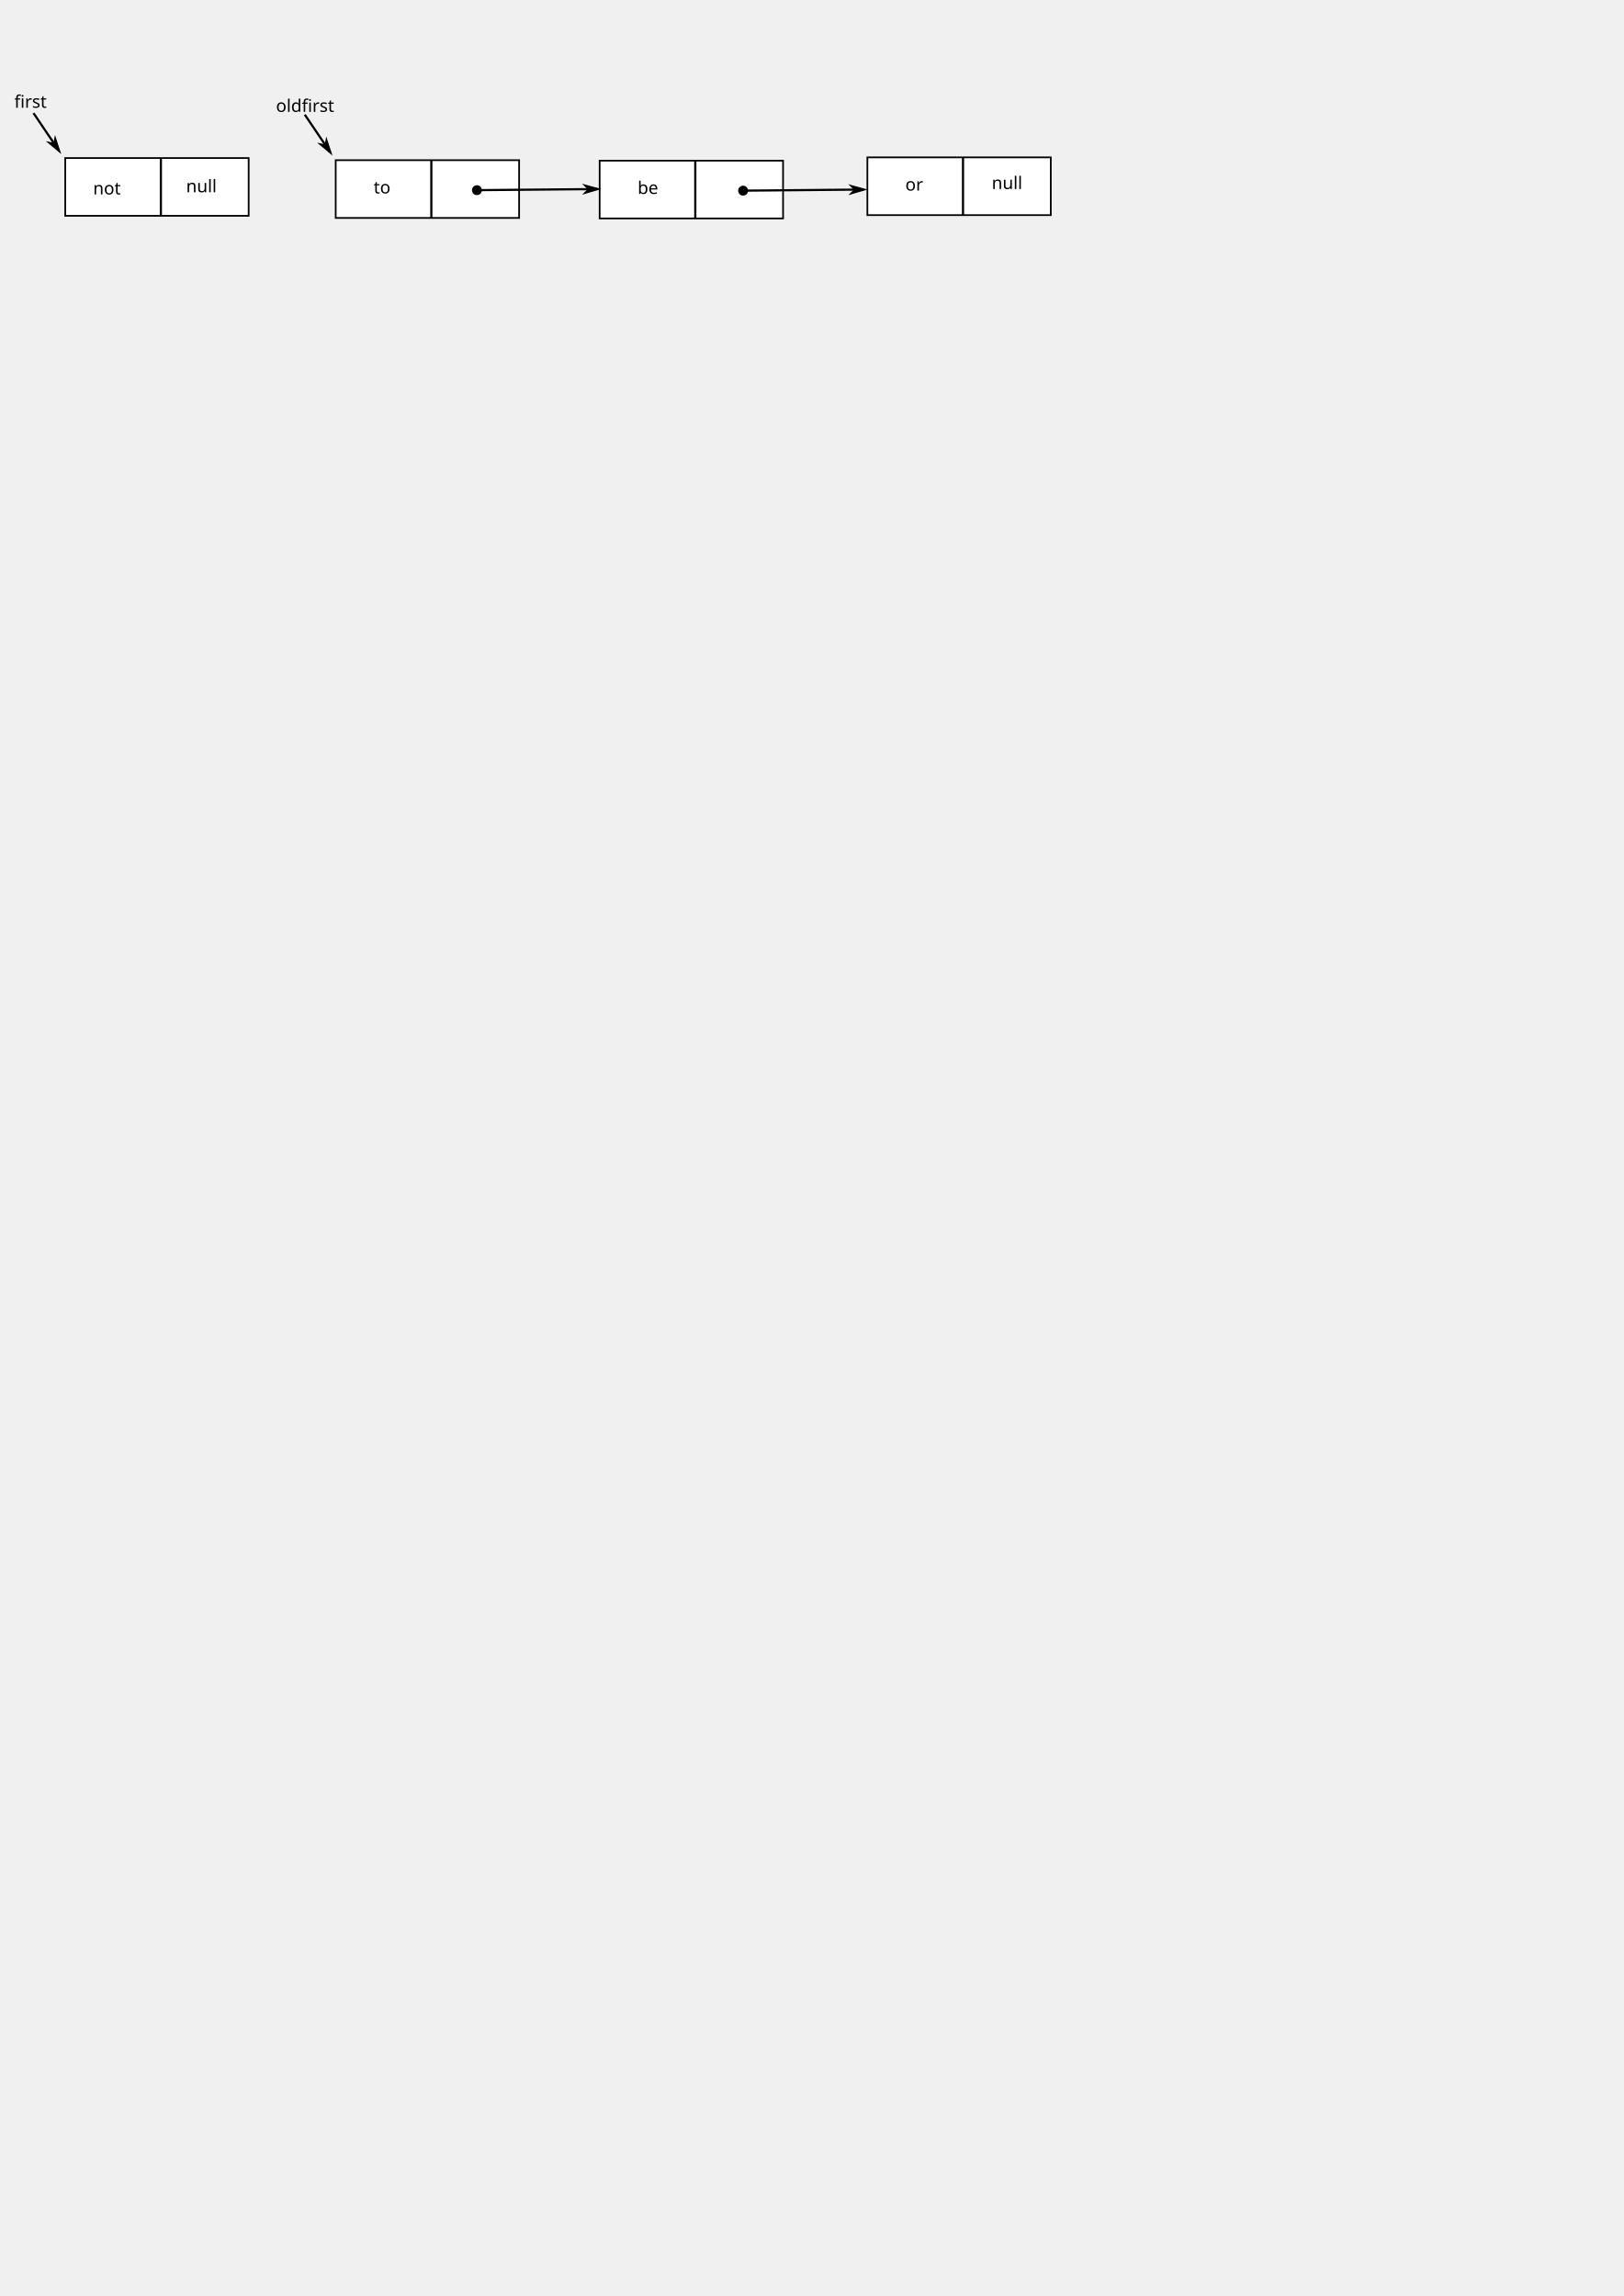
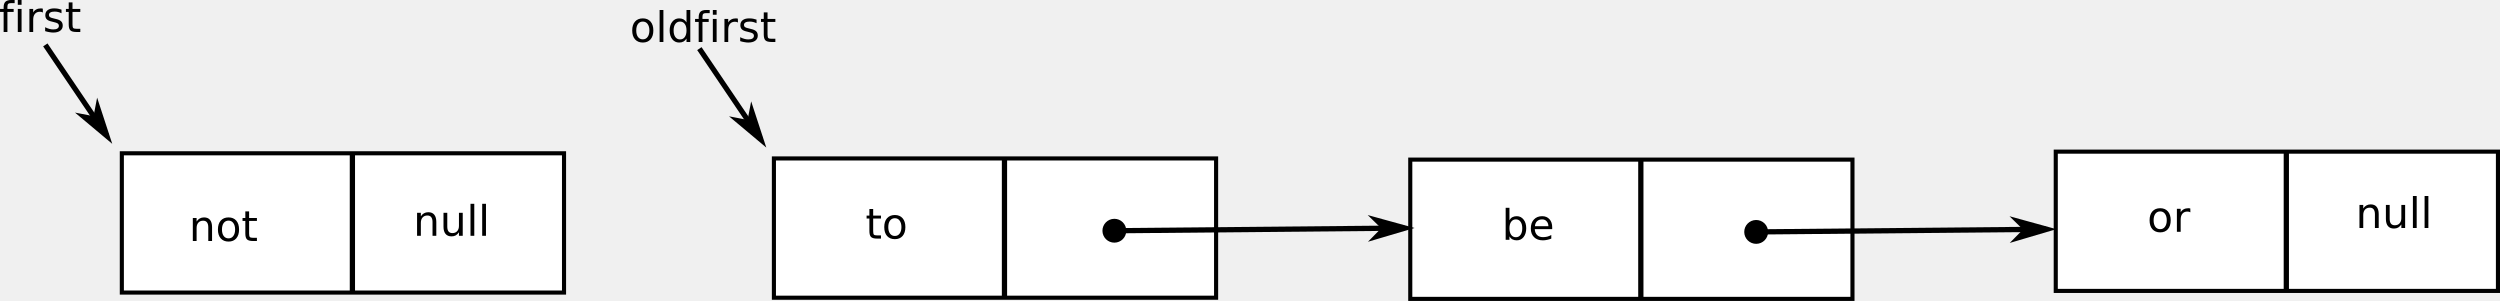
- <svg xmlns="http://www.w3.org/2000/svg" xmlns:xlink="http://www.w3.org/1999/xlink" width="744.094" height="1052.362" id="svg2" version="1.1">
+ <svg xmlns="http://www.w3.org/2000/svg" xmlns:xlink="http://www.w3.org/1999/xlink" width="475.195" height="57.201" id="svg2" version="1.1">
  <defs id="defs4">
-     <marker orient="auto" refY="0.0" refX="0.0" id="DotM" style="overflow:visible">
-       <path id="path5321" d="M -2.5,-1.0 C -2.5,1.76 -4.74,4.0 -7.5,4.0 C -10.26,4.0 -12.5,1.76 -12.5,-1.0 C -12.5,-3.76 -10.26,-6.0 -7.5,-6.0 C -4.74,-6.0 -2.5,-3.76 -2.5,-1.0 z " style="fill-rule:evenodd;stroke:#000000;stroke-width:1.0pt" transform="scale(0.4) translate(7.4, 1)" />
+     <marker orient="auto" refY="0" refX="0" id="DotM" style="overflow:visible">
+       <path id="path5321" d="m -2.5,-1 c 0,2.76 -2.24,5 -5,5 -2.76,0 -5,-2.24 -5,-5 0,-2.76 2.24,-5 5,-5 2.76,0 5,2.24 5,5 z" style="fill-rule:evenodd;stroke:#000000;stroke-width:1pt" transform="matrix(0.4,0,0,0.4,2.96,0.4)" />
    </marker>
-     <marker orient="auto" refY="0.0" refX="0.0" id="Arrow1Mend" style="overflow:visible;">
-       <path id="path5266" d="M 0.0,0.0 L 5.0,-5.0 L -12.5,0.0 L 5.0,5.0 L 0.0,0.0 z " style="fill-rule:evenodd;stroke:#000000;stroke-width:1.0pt;" transform="scale(0.4) rotate(180) translate(10,0)" />
+     <marker orient="auto" refY="0" refX="0" id="Arrow1Mend" style="overflow:visible">
+       <path id="path5266" d="M 0,0 5,-5 -12.5,0 5,5 0,0 Z" style="fill-rule:evenodd;stroke:#000000;stroke-width:1pt" transform="matrix(-0.4,0,0,-0.4,-4,0)" />
    </marker>
-     <marker orient="auto" refY="0.0" refX="0.0" id="Arrow2Lend" style="overflow:visible;">
-       <path id="path5278" style="fill-rule:evenodd;stroke-width:0.625;stroke-linejoin:round;" d="M 8.719,4.034 L -2.207,0.016 L 8.719,-4.002 C 6.973,-1.63 6.983,1.616 8.719,4.034 z " transform="scale(1.1) rotate(180) translate(1,0)" />
+     <marker orient="auto" refY="0" refX="0" id="Arrow2Lend" style="overflow:visible">
+       <path id="path5278" style="fill-rule:evenodd;stroke-width:0.625;stroke-linejoin:round" d="M 8.719,4.034 -2.207,0.016 8.719,-4.002 c -1.745,2.372 -1.735,5.617 -6e-7,8.035 z" transform="matrix(-1.1,0,0,-1.1,-1.1,0)" />
    </marker>
    <linearGradient id="linearGradient5243">
      <stop style="stop-color:#000000;stop-opacity:1;" offset="0" id="stop5245" />
      <stop style="stop-color:#000000;stop-opacity:0;" offset="1" id="stop5247" />
    </linearGradient>
    <radialGradient xlink:href="#linearGradient5243" id="radialGradient5249" cx="94.695" cy="60.945" fx="94.695" fy="60.945" r="7.639" gradientTransform="matrix(1,0,0,0.4052672,0,36.24629)" gradientUnits="userSpaceOnUse" />
    <marker orient="auto" refY="0" refX="0" id="Arrow1Mend-1" style="overflow:visible">
-       <path id="path5266-6" d="M 0,0 5,-5 -12.5,0 5,5 0,0 z" style="fill-rule:evenodd;stroke:#000000;stroke-width:1pt" transform="matrix(-0.4,0,0,-0.4,-4,0)" />
+       <path id="path5266-6" d="M 0,0 5,-5 -12.5,0 5,5 0,0 Z" style="fill-rule:evenodd;stroke:#000000;stroke-width:1pt" transform="matrix(-0.4,0,0,-0.4,-4,0)" />
    </marker>
    <marker orient="auto" refY="0" refX="0" id="Arrow1Mend-8" style="overflow:visible">
-       <path id="path5266-3" d="M 0,0 5,-5 -12.5,0 5,5 0,0 z" style="fill-rule:evenodd;stroke:#000000;stroke-width:1pt" transform="matrix(-0.4,0,0,-0.4,-4,0)" />
+       <path id="path5266-3" d="M 0,0 5,-5 -12.5,0 5,5 0,0 Z" style="fill-rule:evenodd;stroke:#000000;stroke-width:1pt" transform="matrix(-0.4,0,0,-0.4,-4,0)" />
    </marker>
    <marker orient="auto" refY="0" refX="0" id="Arrow1Mend-3" style="overflow:visible">
-       <path id="path5266-2" d="M 0,0 5,-5 -12.5,0 5,5 0,0 z" style="fill-rule:evenodd;stroke:#000000;stroke-width:1pt" transform="matrix(-0.4,0,0,-0.4,-4,0)" />
+       <path id="path5266-2" d="M 0,0 5,-5 -12.5,0 5,5 0,0 Z" style="fill-rule:evenodd;stroke:#000000;stroke-width:1pt" transform="matrix(-0.4,0,0,-0.4,-4,0)" />
    </marker>
    <marker orient="auto" refY="0" refX="0" id="DotM-1" style="overflow:visible">
      <path id="path5321-6" d="m -2.5,-1 c 0,2.76 -2.24,5 -5,5 -2.76,0 -5,-2.24 -5,-5 0,-2.76 2.24,-5 5,-5 2.76,0 5,2.24 5,5 z" style="fill-rule:evenodd;stroke:#000000;stroke-width:1pt" transform="matrix(0.4,0,0,0.4,2.96,0.4)" />
    </marker>
    <marker orient="auto" refY="0" refX="0" id="Arrow1Mend-3-8" style="overflow:visible">
-       <path id="path5266-2-7" d="M 0,0 5,-5 -12.5,0 5,5 0,0 z" style="fill-rule:evenodd;stroke:#000000;stroke-width:1pt" transform="matrix(-0.4,0,0,-0.4,-4,0)" />
+       <path id="path5266-2-7" d="M 0,0 5,-5 -12.5,0 5,5 0,0 Z" style="fill-rule:evenodd;stroke:#000000;stroke-width:1pt" transform="matrix(-0.4,0,0,-0.4,-4,0)" />
    </marker>
    <marker orient="auto" refY="0" refX="0" id="Arrow1Mend-2" style="overflow:visible">
-       <path id="path5266-5" d="M 0,0 5,-5 -12.5,0 5,5 0,0 z" style="fill-rule:evenodd;stroke:#000000;stroke-width:1pt" transform="matrix(-0.4,0,0,-0.4,-4,0)" />
+       <path id="path5266-5" d="M 0,0 5,-5 -12.5,0 5,5 0,0 Z" style="fill-rule:evenodd;stroke:#000000;stroke-width:1pt" transform="matrix(-0.4,0,0,-0.4,-4,0)" />
    </marker>
    <marker orient="auto" refY="0" refX="0" id="Arrow1Mend-4" style="overflow:visible">
-       <path id="path5266-0" d="M 0,0 5,-5 -12.5,0 5,5 0,0 z" style="fill-rule:evenodd;stroke:#000000;stroke-width:1pt" transform="matrix(-0.4,0,0,-0.4,-4,0)" />
+       <path id="path5266-0" d="M 0,0 5,-5 -12.5,0 5,5 0,0 Z" style="fill-rule:evenodd;stroke:#000000;stroke-width:1pt" transform="matrix(-0.4,0,0,-0.4,-4,0)" />
    </marker>
    <marker orient="auto" refY="0" refX="0" id="DotM-6" style="overflow:visible">
      <path id="path5321-2" d="m -2.5,-1 c 0,2.76 -2.24,5 -5,5 -2.76,0 -5,-2.24 -5,-5 0,-2.76 2.24,-5 5,-5 2.76,0 5,2.24 5,5 z" style="fill-rule:evenodd;stroke:#000000;stroke-width:1pt" transform="matrix(0.4,0,0,0.4,2.96,0.4)" />
    </marker>
    <marker orient="auto" refY="0" refX="0" id="Arrow1Mend-3-9" style="overflow:visible">
-       <path id="path5266-2-1" d="M 0,0 5,-5 -12.5,0 5,5 0,0 z" style="fill-rule:evenodd;stroke:#000000;stroke-width:1pt" transform="matrix(-0.4,0,0,-0.4,-4,0)" />
+       <path id="path5266-2-1" d="M 0,0 5,-5 -12.5,0 5,5 0,0 Z" style="fill-rule:evenodd;stroke:#000000;stroke-width:1pt" transform="matrix(-0.4,0,0,-0.4,-4,0)" />
    </marker>
    <marker orient="auto" refY="0" refX="0" id="Arrow1Mend-14" style="overflow:visible">
-       <path id="path5266-1" d="M 0,0 5,-5 -12.5,0 5,5 0,0 z" style="fill-rule:evenodd;stroke:#000000;stroke-width:1pt" transform="matrix(-0.4,0,0,-0.4,-4,0)" />
+       <path id="path5266-1" d="M 0,0 5,-5 -12.5,0 5,5 0,0 Z" style="fill-rule:evenodd;stroke:#000000;stroke-width:1pt" transform="matrix(-0.4,0,0,-0.4,-4,0)" />
    </marker>
  </defs>
-   <g id="layer1">
-     <rect style="fill:#ffffff;fill-opacity:1;stroke:#000000;stroke-width:0.779;stroke-miterlimit:4;stroke-opacity:1;stroke-dasharray:none" id="rect3759" width="84.052" height="26.473" x="153.842" y="73.42" />
-     <path style="fill:none;stroke:#000000;stroke-width:1px;stroke-linecap:butt;stroke-linejoin:miter;stroke-opacity:1" d="m 197.668,73.524 0,26.264" id="path5207" />
-     <text xml:space="preserve" style="font-size:8px;font-style:normal;font-weight:normal;line-height:125%;letter-spacing:0px;word-spacing:0px;fill:#000000;fill-opacity:1;stroke:none;font-family:Sans" x="6.556" y="49.382" id="text5239">
-       <tspan id="tspan5241" x="6.556" y="49.382" style="fill:#000000;fill-opacity:1">first</tspan>
+   <g id="layer1" transform="translate(-6.739487,-43.30411)">
+     <rect style="fill:#ffffff;fill-opacity:1;stroke:#000000;stroke-width:0.779;stroke-miterlimit:4;stroke-dasharray:none;stroke-opacity:1" id="rect3759" width="84.052" height="26.473" x="153.842" y="73.42" />
+     <path style="fill:none;stroke:#000000;stroke-width:1px;stroke-linecap:butt;stroke-linejoin:miter;stroke-opacity:1;marker-start:" d="m 197.668,73.524 0,26.264" id="path5207" />
+     <text xml:space="preserve" style="font-style:normal;font-variant:normal;font-weight:normal;font-stretch:normal;font-size:8px;line-height:125%;font-family:'DejaVu Sans';-inkscape-font-specification:'DejaVu Sans';letter-spacing:0px;word-spacing:0px;fill:#000000;fill-opacity:1;stroke:none" x="6.556" y="49.382" id="text5239">
+       <tspan id="tspan5241" x="6.556" y="49.382" style="font-style:normal;font-variant:normal;font-weight:normal;font-stretch:normal;font-family:'DejaVu Sans';-inkscape-font-specification:'DejaVu Sans';fill:#000000;fill-opacity:1">first</tspan>
    </text>
-     <text xml:space="preserve" style="font-size:8px;font-style:normal;font-weight:normal;line-height:125%;letter-spacing:0px;word-spacing:0px;fill:#000000;fill-opacity:1;stroke:none;font-family:Sans" x="171.241" y="88.656" id="text5883">
+     <text xml:space="preserve" style="font-style:normal;font-variant:normal;font-weight:normal;font-stretch:normal;font-size:8px;line-height:125%;font-family:'DejaVu Sans';-inkscape-font-specification:'DejaVu Sans';letter-spacing:0px;word-spacing:0px;fill:#000000;fill-opacity:1;stroke:none" x="171.241" y="88.656" id="text5883">
      <tspan id="tspan5885" x="171.241" y="88.656">to</tspan>
    </text>
-     <rect style="fill:#ffffff;fill-opacity:1;stroke:#000000;stroke-width:0.779;stroke-miterlimit:4;stroke-opacity:1;stroke-dasharray:none" id="rect3759-0" width="84.052" height="26.473" x="274.8" y="73.643" />
-     <path style="fill:none;stroke:#000000;stroke-width:1px;stroke-linecap:butt;stroke-linejoin:miter;stroke-opacity:1" d="m 318.626,73.747 0,26.264" id="path5207-2" />
-     <text xml:space="preserve" style="font-size:8px;font-style:normal;font-weight:normal;line-height:125%;letter-spacing:0px;word-spacing:0px;fill:#000000;fill-opacity:1;stroke:none;font-family:Sans" x="292.199" y="88.879" id="text5883-2">
+     <rect style="fill:#ffffff;fill-opacity:1;stroke:#000000;stroke-width:0.779;stroke-miterlimit:4;stroke-dasharray:none;stroke-opacity:1" id="rect3759-0" width="84.052" height="26.473" x="274.8" y="73.643" />
+     <path style="fill:none;stroke:#000000;stroke-width:1px;stroke-linecap:butt;stroke-linejoin:miter;stroke-opacity:1;marker-start:" d="m 318.626,73.747 0,26.264" id="path5207-2" />
+     <text xml:space="preserve" style="font-style:normal;font-variant:normal;font-weight:normal;font-stretch:normal;font-size:8px;line-height:125%;font-family:'DejaVu Sans';-inkscape-font-specification:'DejaVu Sans';letter-spacing:0px;word-spacing:0px;fill:#000000;fill-opacity:1;stroke:none" x="292.199" y="88.879" id="text5883-2">
      <tspan id="tspan5885-2" x="292.199" y="88.879">be</tspan>
    </text>
-     <rect style="fill:#ffffff;fill-opacity:1;stroke:#000000;stroke-width:0.779;stroke-miterlimit:4;stroke-opacity:1;stroke-dasharray:none" id="rect3759-0-7" width="84.052" height="26.473" x="397.493" y="72.128" />
-     <path style="fill:none;stroke:#000000;stroke-width:1px;stroke-linecap:butt;stroke-linejoin:miter;stroke-opacity:1" d="m 441.319,72.232 0,26.264" id="path5207-2-4" />
-     <text xml:space="preserve" style="font-size:8px;font-style:normal;font-weight:normal;line-height:125%;letter-spacing:0px;word-spacing:0px;fill:#000000;fill-opacity:1;stroke:none;font-family:Sans" x="414.892" y="87.364" id="text5883-2-2">
+     <rect style="fill:#ffffff;fill-opacity:1;stroke:#000000;stroke-width:0.779;stroke-miterlimit:4;stroke-dasharray:none;stroke-opacity:1" id="rect3759-0-7" width="84.052" height="26.473" x="397.493" y="72.128" />
+     <path style="fill:none;stroke:#000000;stroke-width:1px;stroke-linecap:butt;stroke-linejoin:miter;stroke-opacity:1;marker-start:" d="m 441.319,72.232 0,26.264" id="path5207-2-4" />
+     <text xml:space="preserve" style="font-style:normal;font-variant:normal;font-weight:normal;font-stretch:normal;font-size:8px;line-height:125%;font-family:'DejaVu Sans';-inkscape-font-specification:'DejaVu Sans';letter-spacing:0px;word-spacing:0px;fill:#000000;fill-opacity:1;stroke:none" x="414.892" y="87.364" id="text5883-2-2">
      <tspan id="tspan5885-2-0" x="414.892" y="87.364">or</tspan>
    </text>
-     <path style="fill:none;stroke:#000000;stroke-width:1px;stroke-linecap:butt;stroke-linejoin:miter;stroke-opacity:1;marker-start:url(#DotM);marker-end:url(#Arrow1Mend-3)" d="m 218.596,87.161 55.053,-0.505" id="path6148" />
-     <path style="fill:none;stroke:#000000;stroke-width:1px;stroke-linecap:butt;stroke-linejoin:miter;stroke-opacity:1;marker-start:url(#DotM);marker-end:url(#Arrow1Mend-3)" d="m 340.587,87.386 55.053,-0.505" id="path6148-7" />
-     <text xml:space="preserve" style="font-size:8px;font-style:normal;font-weight:normal;line-height:125%;letter-spacing:0px;word-spacing:0px;fill:#000000;fill-opacity:1;stroke:none;font-family:Sans" x="454.487" y="86.636" id="text6564">
+     <path style="fill:none;stroke:#000000;stroke-width:1px;stroke-linecap:butt;stroke-linejoin:miter;stroke-opacity:1;marker-end:url(#Arrow1Mend-3);marker-start:url(#DotM)" d="m 218.596,87.161 55.053,-0.505" id="path6148" />
+     <path style="fill:none;stroke:#000000;stroke-width:1px;stroke-linecap:butt;stroke-linejoin:miter;stroke-opacity:1;marker-end:url(#Arrow1Mend-3);marker-start:url(#DotM)" d="m 340.587,87.386 55.053,-0.505" id="path6148-7" />
+     <text xml:space="preserve" style="font-style:normal;font-variant:normal;font-weight:normal;font-stretch:normal;font-size:8px;line-height:125%;font-family:'DejaVu Sans';-inkscape-font-specification:'DejaVu Sans';letter-spacing:0px;word-spacing:0px;fill:#000000;fill-opacity:1;stroke:none" x="454.487" y="86.636" id="text6564">
      <tspan id="tspan6566" x="454.487" y="86.636">null</tspan>
    </text>
-     <text xml:space="preserve" style="font-size:8px;font-style:normal;font-weight:normal;line-height:125%;letter-spacing:0px;word-spacing:0px;fill:#000000;fill-opacity:1;stroke:none;font-family:Sans" x="126.472" y="51.281" id="text3227">
+     <text xml:space="preserve" style="font-style:normal;font-variant:normal;font-weight:normal;font-stretch:normal;font-size:8px;line-height:125%;font-family:'DejaVu Sans';-inkscape-font-specification:'DejaVu Sans';letter-spacing:0px;word-spacing:0px;fill:#000000;fill-opacity:1;stroke:none" x="126.472" y="51.281" id="text3227">
      <tspan id="tspan3229" x="126.472" y="51.281">oldfirst</tspan>
    </text>
-     <rect style="fill:#ffffff;fill-opacity:1;stroke:#000000;stroke-width:0.779;stroke-miterlimit:4;stroke-opacity:1;stroke-dasharray:none" id="rect3759-4" width="84.052" height="26.473" x="29.897" y="72.441" />
-     <path style="fill:none;stroke:#000000;stroke-width:1px;stroke-linecap:butt;stroke-linejoin:miter;stroke-opacity:1" d="m 73.723,72.546 0,26.264" id="path5207-22" />
-     <path style="fill:none;stroke:#000000;stroke-width:1px;stroke-linecap:butt;stroke-linejoin:miter;stroke-opacity:1;marker-end:url(#Arrow1Mend)" d="M 15.355,51.838 26.971,69.01" id="path5251-8" />
-     <text xml:space="preserve" style="font-size:8px;font-style:normal;font-weight:normal;line-height:125%;letter-spacing:0px;word-spacing:0px;fill:#000000;fill-opacity:1;stroke:none;font-family:Sans" x="85.282" y="88.124" id="text6564-9">
+     <rect style="fill:#ffffff;fill-opacity:1;stroke:#000000;stroke-width:0.779;stroke-miterlimit:4;stroke-dasharray:none;stroke-opacity:1" id="rect3759-4" width="84.052" height="26.473" x="29.897" y="72.441" />
+     <path style="fill:none;stroke:#000000;stroke-width:1px;stroke-linecap:butt;stroke-linejoin:miter;stroke-opacity:1;marker-start:" d="m 73.723,72.546 0,26.264" id="path5207-22" />
+     <path style="fill:none;stroke:#000000;stroke-width:1px;stroke-linecap:butt;stroke-linejoin:miter;stroke-opacity:1;marker-end:url(#Arrow1Mend);marker-start:" d="M 15.355,51.838 26.971,69.01" id="path5251-8" />
+     <text xml:space="preserve" style="font-style:normal;font-variant:normal;font-weight:normal;font-stretch:normal;font-size:8px;line-height:125%;font-family:'DejaVu Sans';-inkscape-font-specification:'DejaVu Sans';letter-spacing:0px;word-spacing:0px;fill:#000000;fill-opacity:1;stroke:none" x="85.282" y="88.124" id="text6564-9">
      <tspan id="tspan6566-2" x="85.282" y="88.124">null</tspan>
    </text>
-     <path style="fill:none;stroke:#000000;stroke-width:1px;stroke-linecap:butt;stroke-linejoin:miter;stroke-opacity:1;marker-end:url(#Arrow1Mend)" d="m 139.674,52.547 11.617,17.173" id="path5251-8-3" />
-     <text xml:space="preserve" style="font-size:8px;font-style:normal;font-weight:normal;line-height:125%;letter-spacing:0px;word-spacing:0px;fill:#000000;fill-opacity:1;stroke:none;font-family:Sans" x="42.657" y="89.113" id="text6564-9-2">
+     <path style="fill:none;stroke:#000000;stroke-width:1px;stroke-linecap:butt;stroke-linejoin:miter;stroke-opacity:1;marker-end:url(#Arrow1Mend);marker-start:" d="m 139.674,52.547 11.617,17.173" id="path5251-8-3" />
+     <text xml:space="preserve" style="font-style:normal;font-variant:normal;font-weight:normal;font-stretch:normal;font-size:8px;line-height:125%;font-family:'DejaVu Sans';-inkscape-font-specification:'DejaVu Sans';letter-spacing:0px;word-spacing:0px;fill:#000000;fill-opacity:1;stroke:none" x="42.657" y="89.113" id="text6564-9-2">
      <tspan id="tspan6566-2-3" x="42.657" y="89.113">not</tspan>
    </text>
  </g>
</svg>
